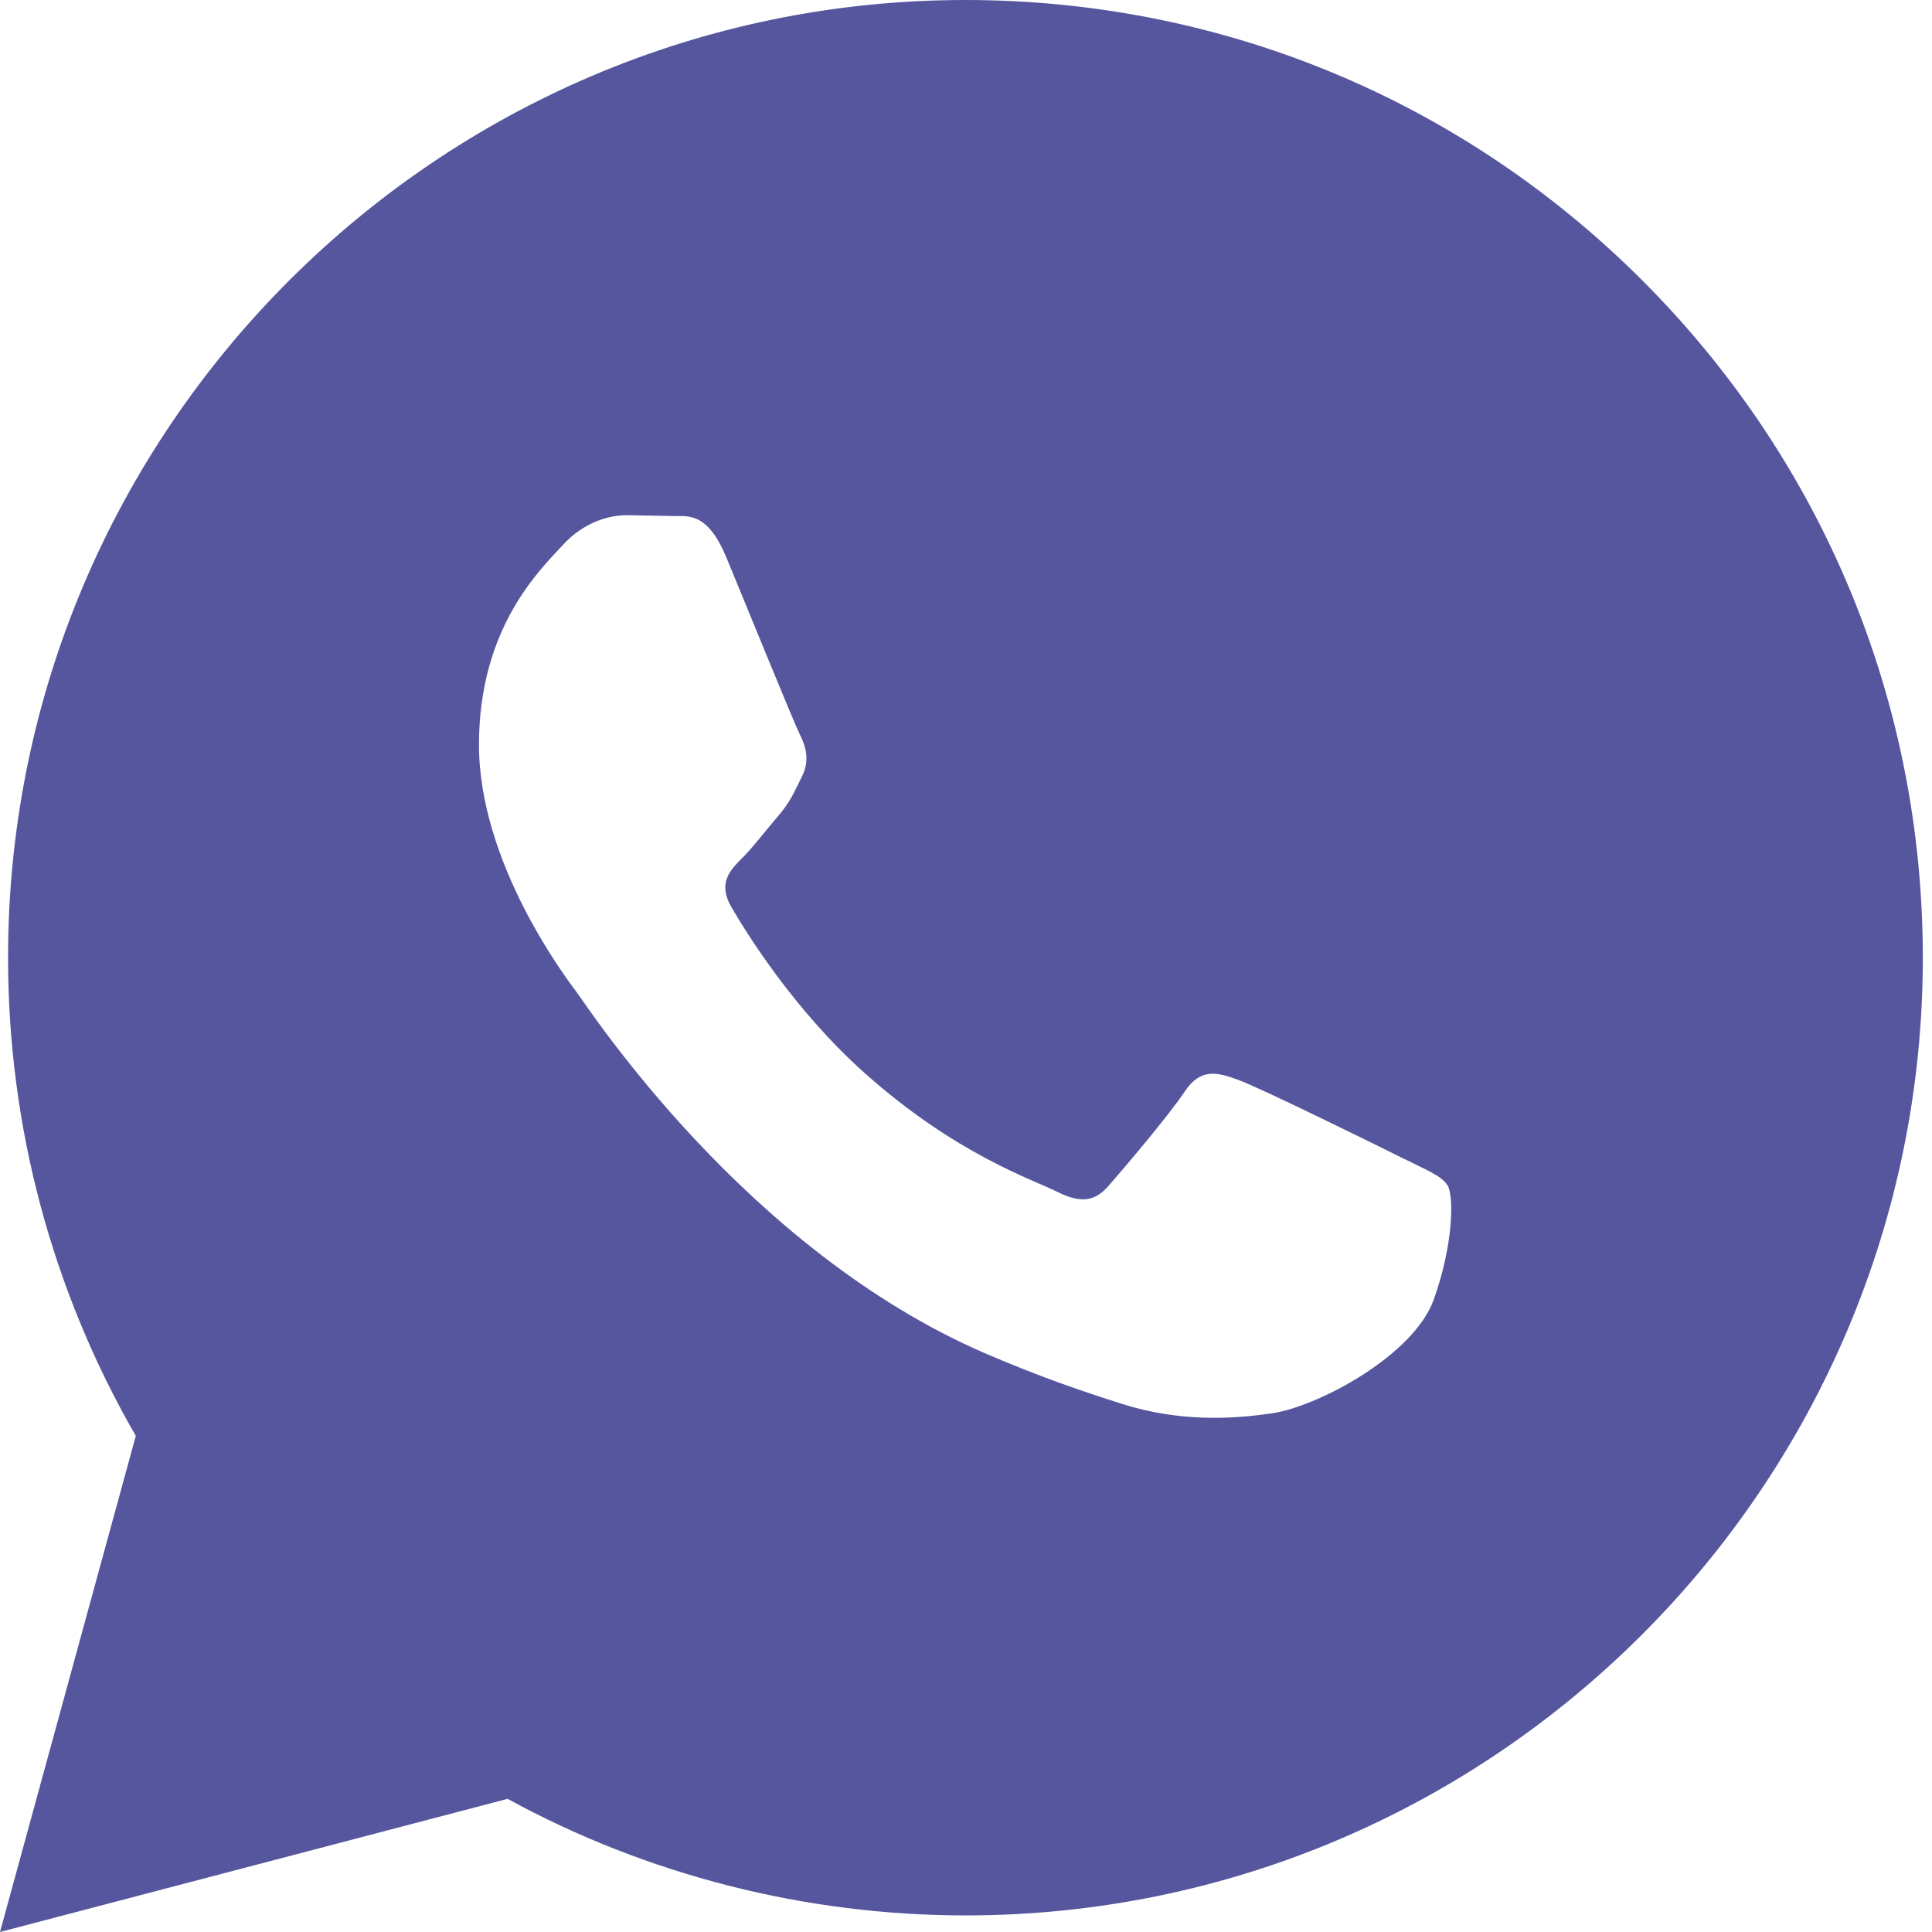
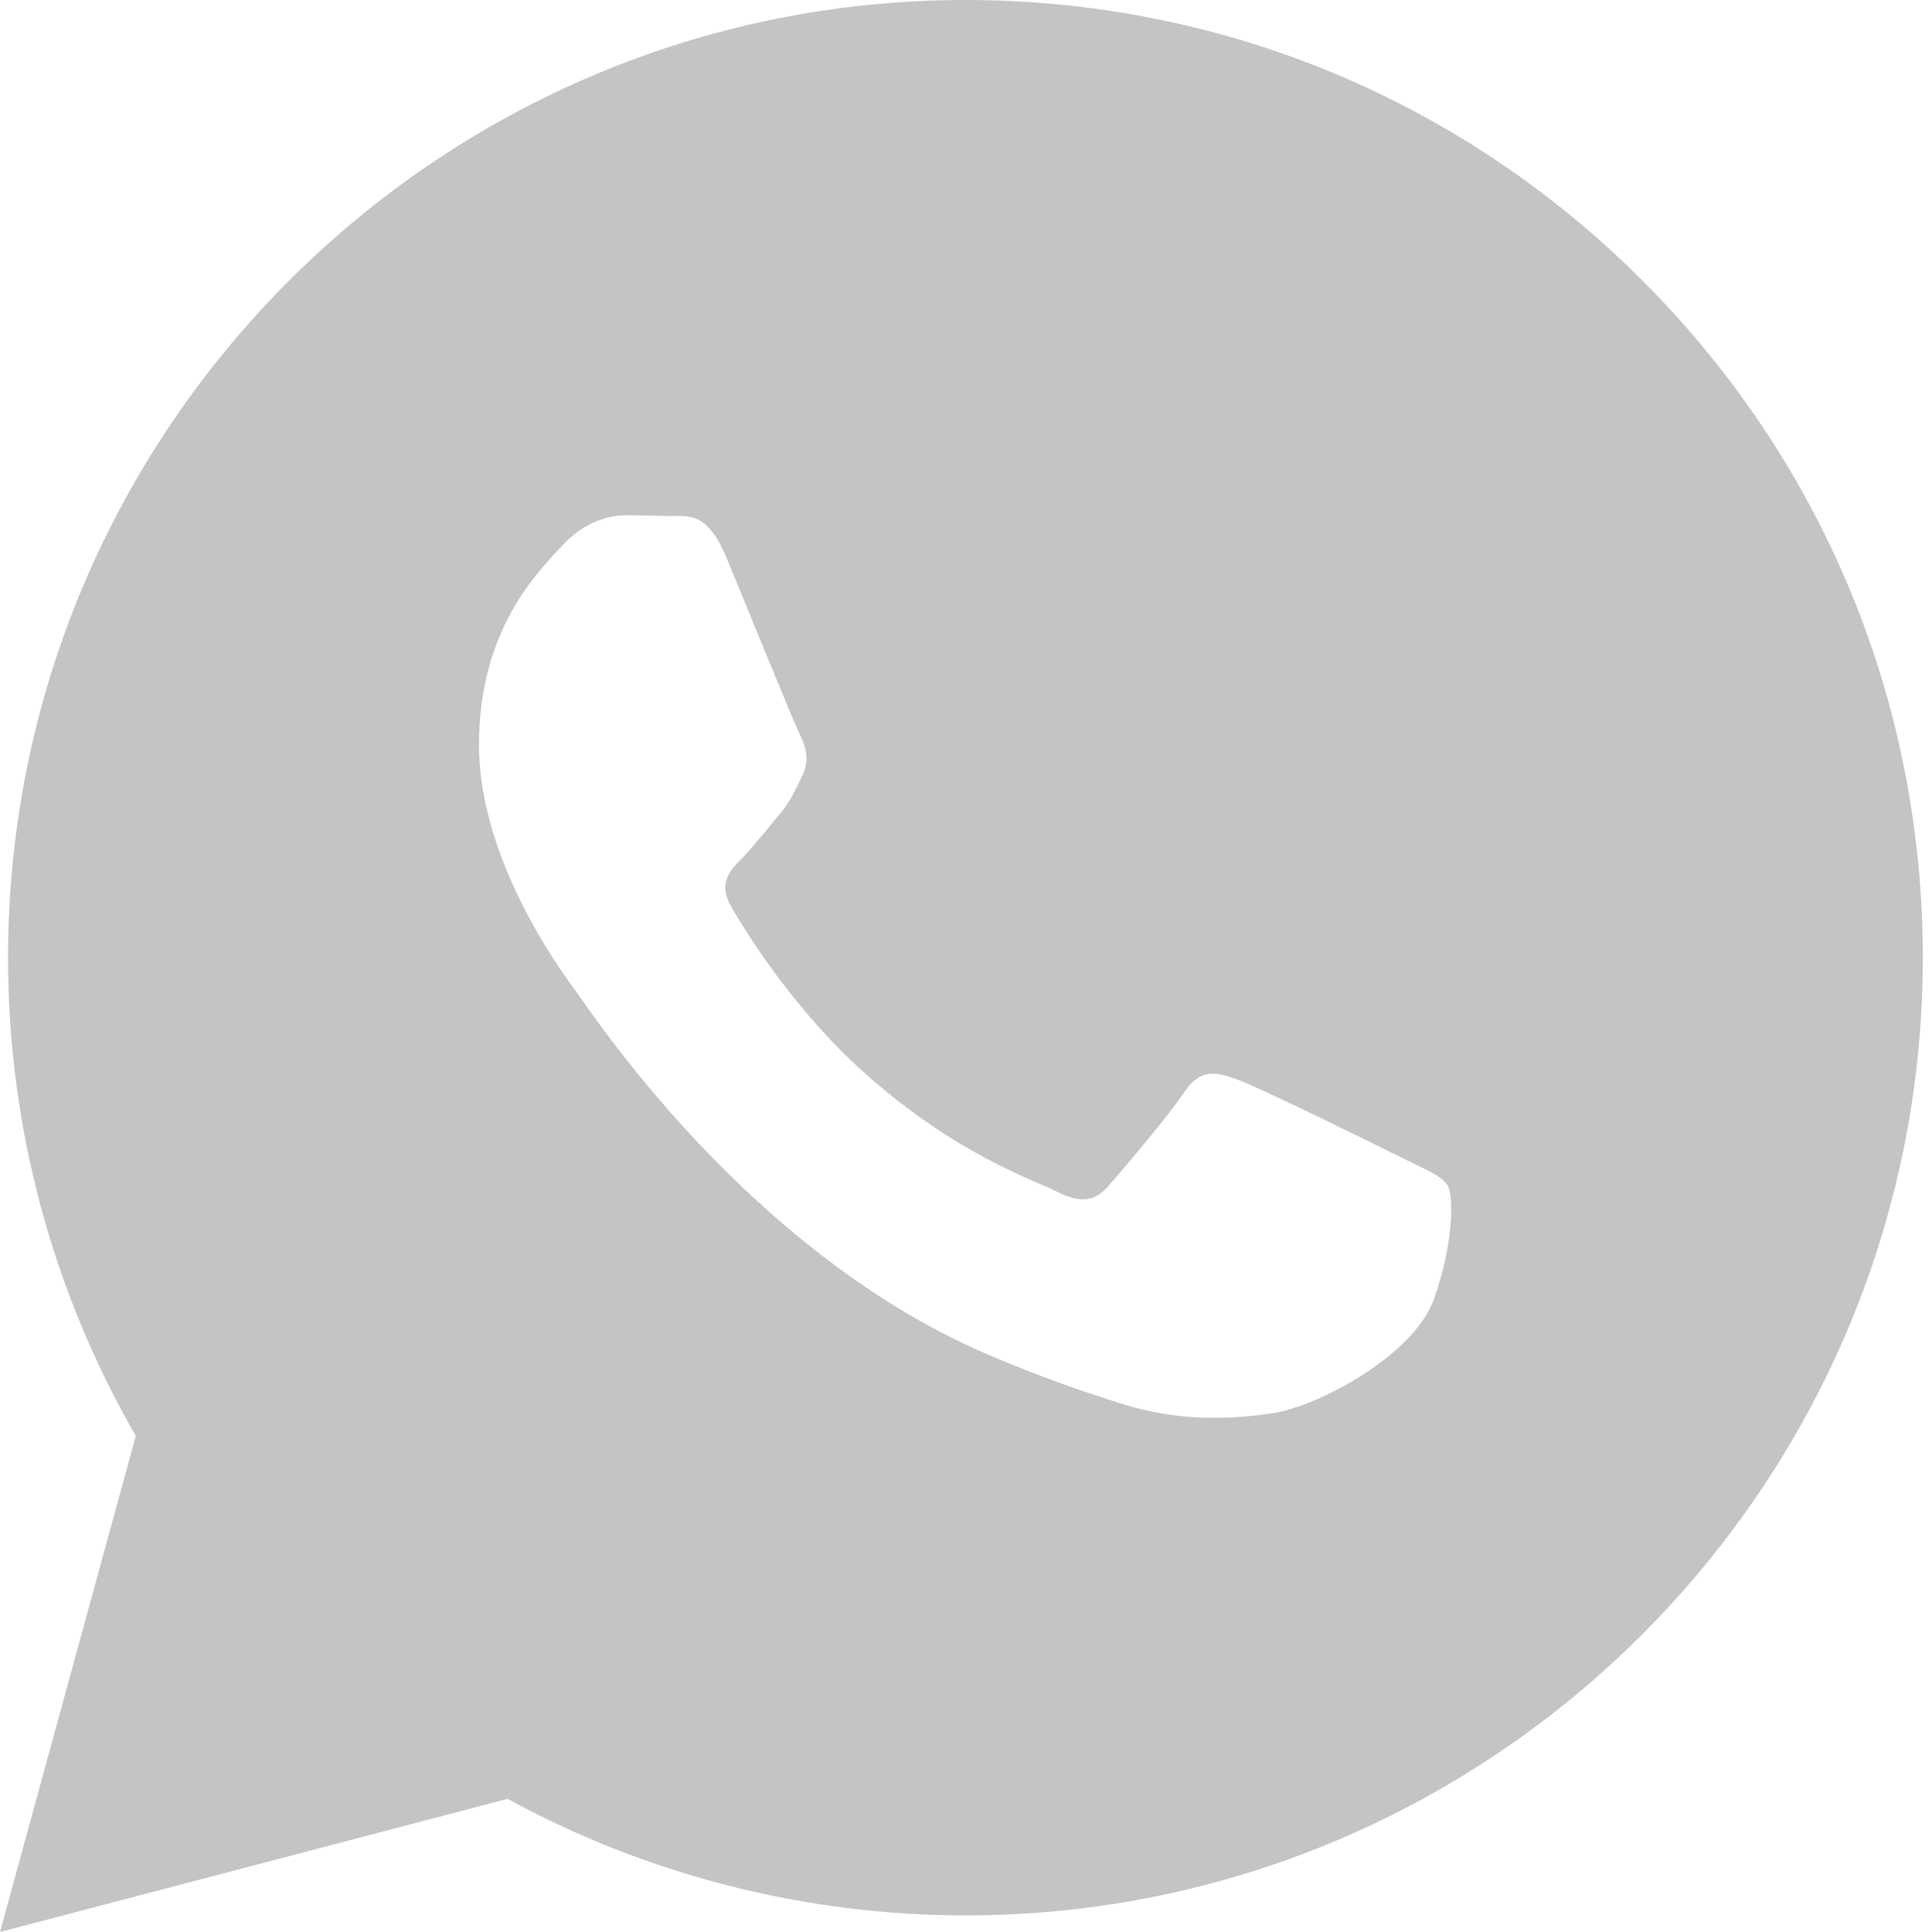
<svg xmlns="http://www.w3.org/2000/svg" width="24" height="24" viewBox="0 0 24 24" fill="none">
-   <path d="M0 24L1.687 17.837C0.646 16.033 0.099 13.988 0.1 11.891C0.103 5.335 5.438 0 11.993 0C15.174 0.001 18.16 1.24 20.406 3.488C22.651 5.736 23.887 8.724 23.886 11.902C23.883 18.459 18.548 23.794 11.993 23.794C10.003 23.793 8.042 23.294 6.305 22.346L0 24ZM17.984 14.729C17.91 14.605 17.712 14.531 17.414 14.382C17.117 14.233 15.656 13.514 15.383 13.415C15.111 13.316 14.913 13.266 14.714 13.564C14.516 13.861 13.946 14.531 13.773 14.729C13.6 14.927 13.426 14.952 13.129 14.803C12.832 14.654 11.874 14.341 10.739 13.328C9.856 12.54 9.259 11.567 9.086 11.269C8.913 10.972 9.068 10.811 9.216 10.663C9.35 10.53 9.513 10.316 9.662 10.142C9.813 9.97 9.862 9.846 9.962 9.647C10.061 9.449 10.012 9.275 9.937 9.126C9.862 8.978 9.268 7.515 9.021 6.92C8.779 6.341 8.534 6.419 8.352 6.41L7.782 6.4C7.584 6.4 7.262 6.474 6.99 6.772C6.718 7.07 5.95 7.788 5.95 9.251C5.95 10.714 7.015 12.127 7.163 12.325C7.312 12.523 9.258 15.525 12.239 16.812C12.948 17.118 13.502 17.301 13.933 17.438C14.645 17.664 15.293 17.632 15.805 17.556C16.376 17.471 17.563 16.837 17.811 16.143C18.059 15.448 18.059 14.853 17.984 14.729Z" fill="#55569E" />
+   <path d="M0 24L1.687 17.837C0.646 16.033 0.099 13.988 0.1 11.891C0.103 5.335 5.438 0 11.993 0C15.174 0.001 18.16 1.24 20.406 3.488C22.651 5.736 23.887 8.724 23.886 11.902C23.883 18.459 18.548 23.794 11.993 23.794C10.003 23.793 8.042 23.294 6.305 22.346L0 24ZM17.984 14.729C17.91 14.605 17.712 14.531 17.414 14.382C17.117 14.233 15.656 13.514 15.383 13.415C15.111 13.316 14.913 13.266 14.714 13.564C14.516 13.861 13.946 14.531 13.773 14.729C13.6 14.927 13.426 14.952 13.129 14.803C12.832 14.654 11.874 14.341 10.739 13.328C9.856 12.54 9.259 11.567 9.086 11.269C8.913 10.972 9.068 10.811 9.216 10.663C9.35 10.53 9.513 10.316 9.662 10.142C9.813 9.97 9.862 9.846 9.962 9.647C10.061 9.449 10.012 9.275 9.937 9.126C9.862 8.978 9.268 7.515 9.021 6.92C8.779 6.341 8.534 6.419 8.352 6.41L7.782 6.4C7.584 6.4 7.262 6.474 6.99 6.772C6.718 7.07 5.95 7.788 5.95 9.251C5.95 10.714 7.015 12.127 7.163 12.325C7.312 12.523 9.258 15.525 12.239 16.812C12.948 17.118 13.502 17.301 13.933 17.438C14.645 17.664 15.293 17.632 15.805 17.556C16.376 17.471 17.563 16.837 17.811 16.143C18.059 15.448 18.059 14.853 17.984 14.729Z" fill="#c4c4c4" />
</svg>
